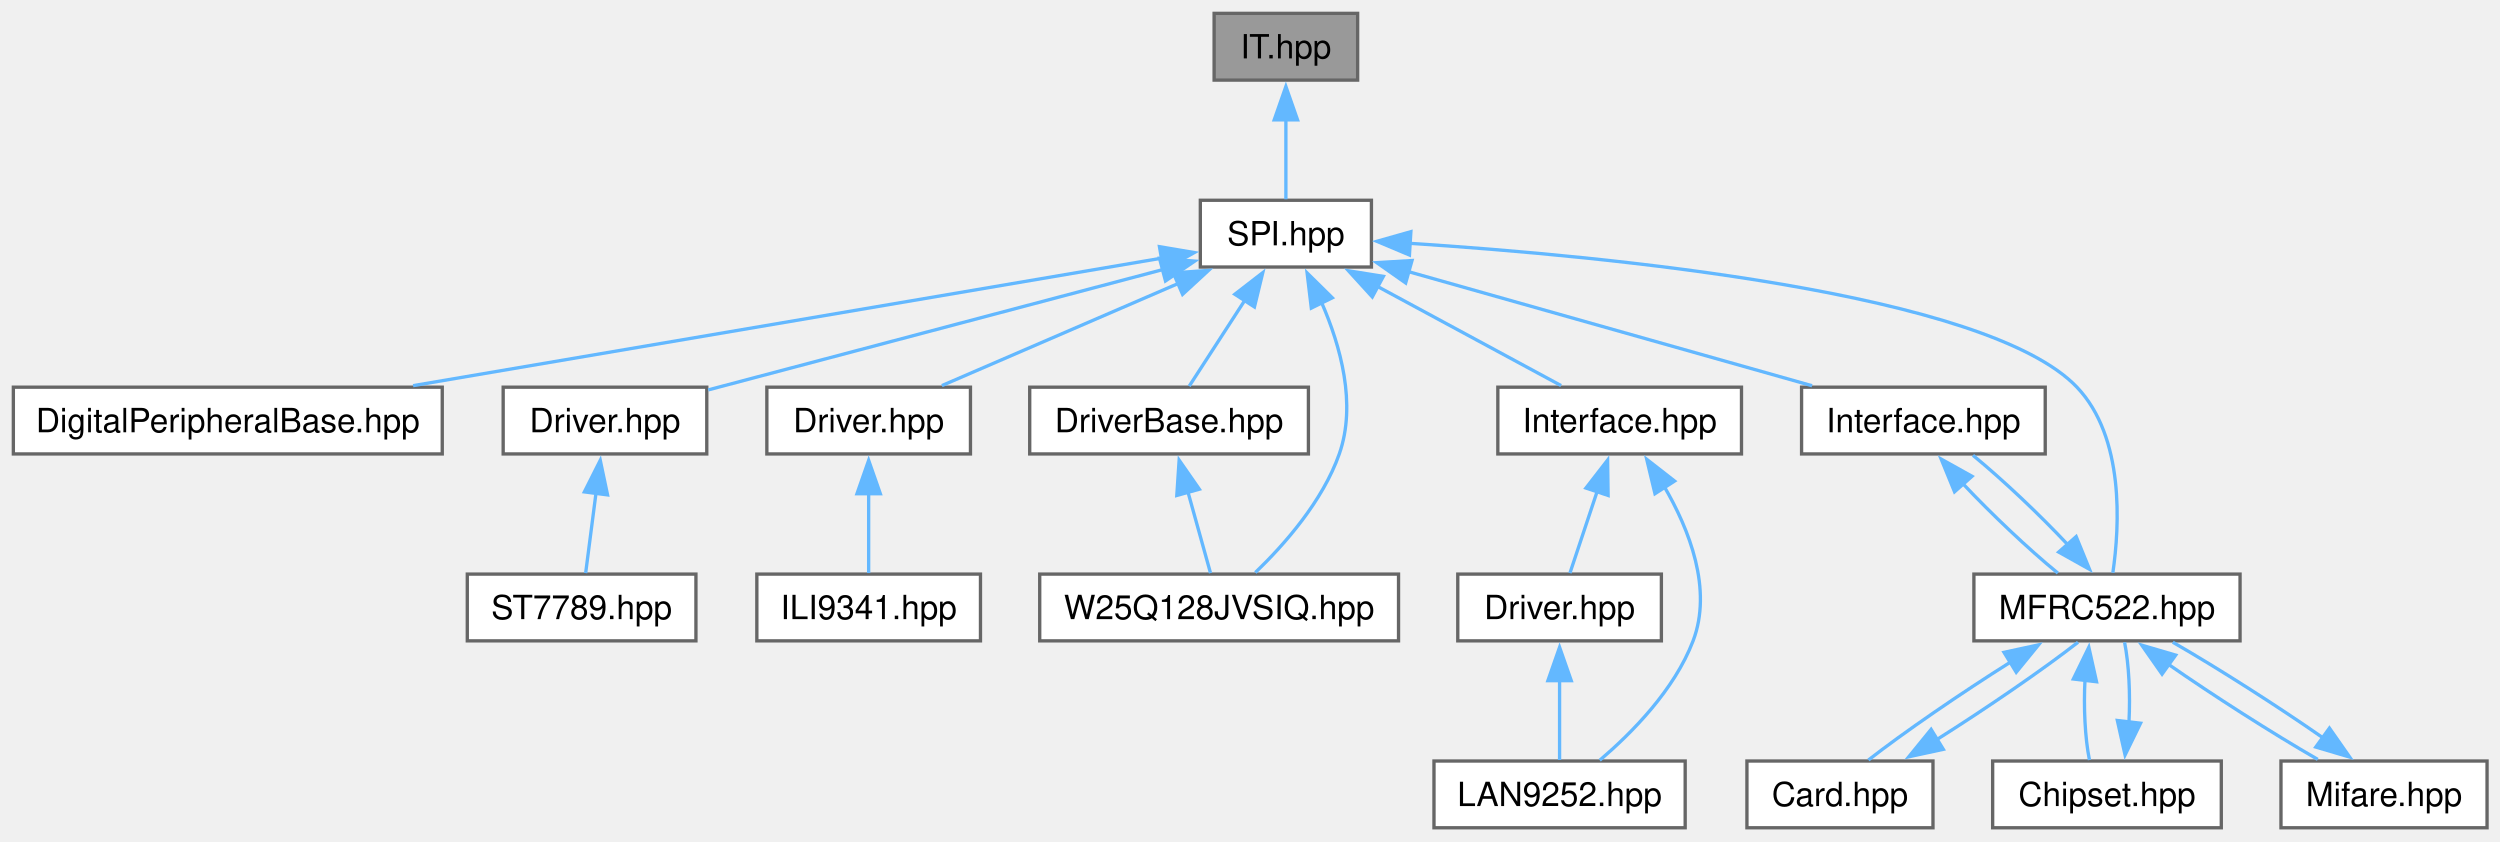
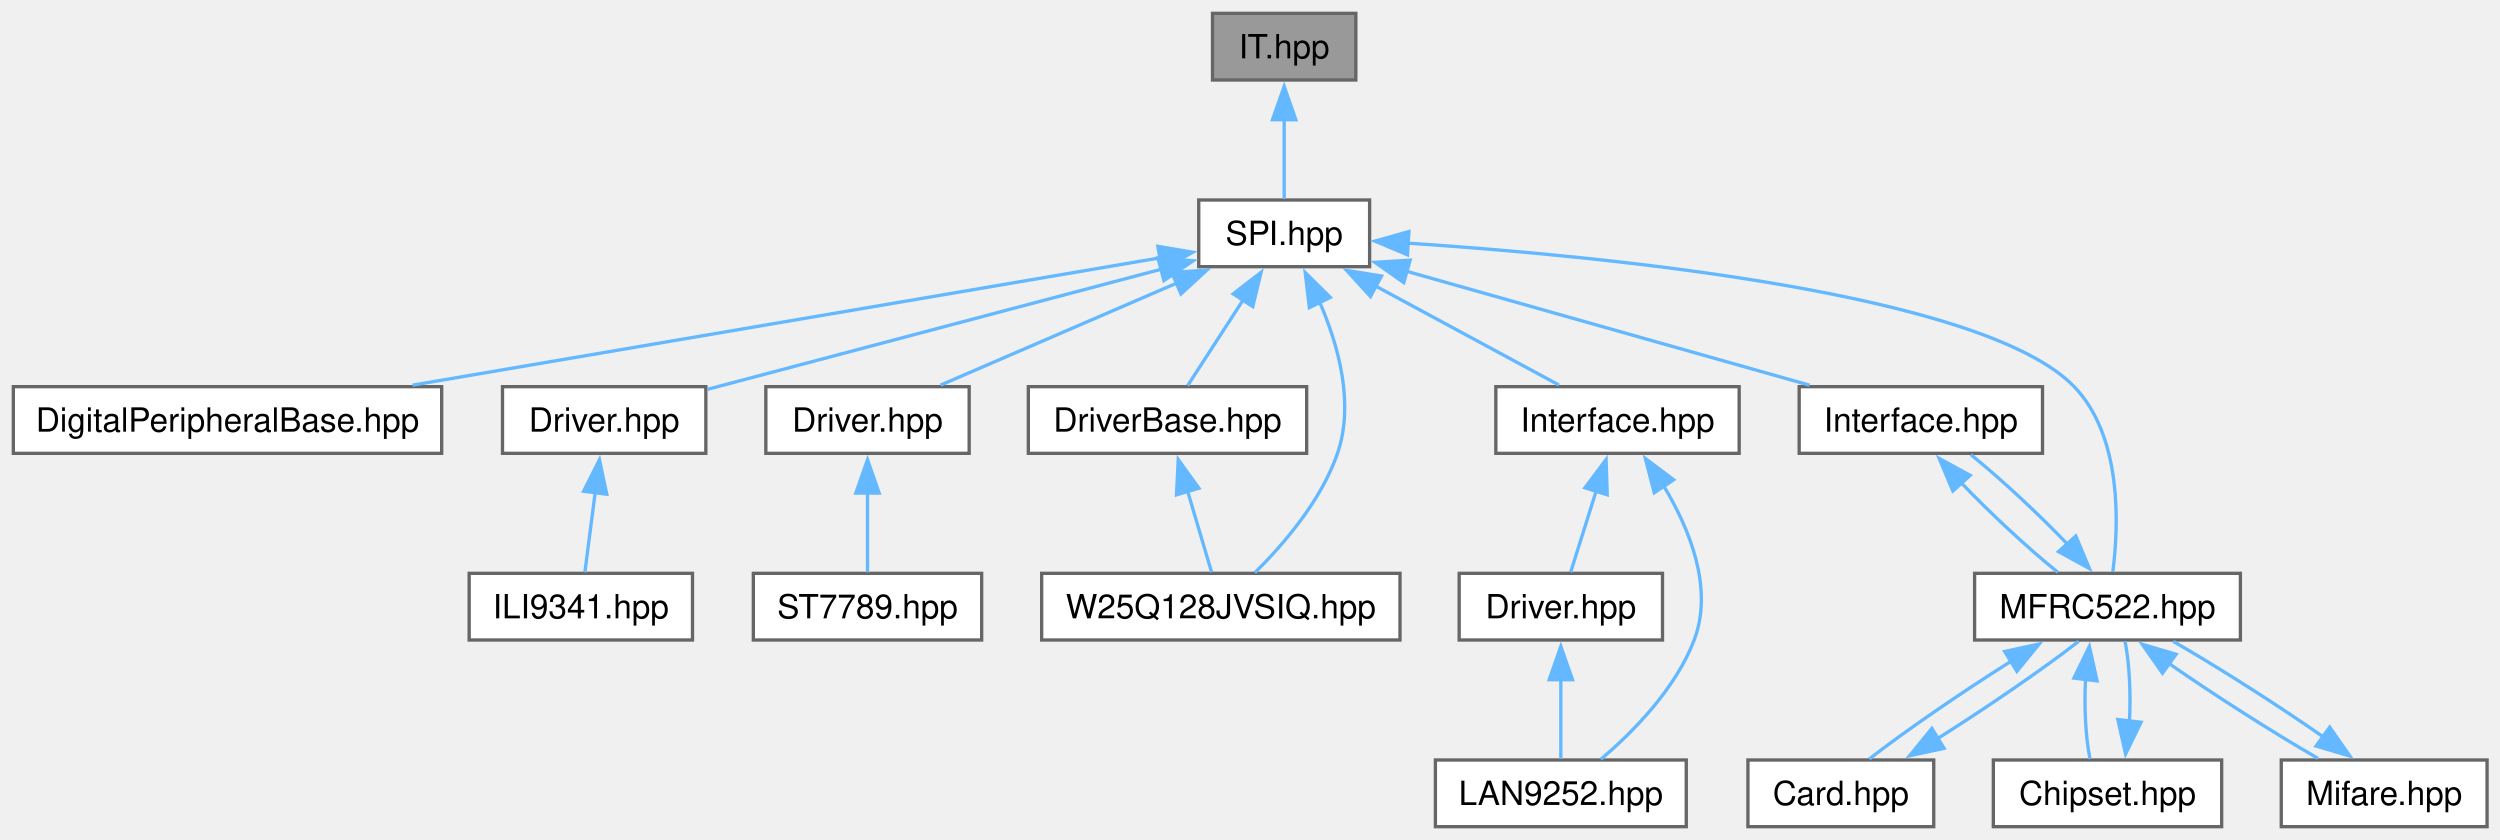
- <svg xmlns="http://www.w3.org/2000/svg" xmlns:xlink="http://www.w3.org/1999/xlink" width="749pt" height="252pt" viewBox="0.00 0.00 749.00 252.00">
+ <svg xmlns="http://www.w3.org/2000/svg" xmlns:xlink="http://www.w3.org/1999/xlink" width="750pt" height="252pt" viewBox="0.00 0.00 750.00 252.00">
  <g id="graph0" class="graph" transform="scale(1 1) rotate(0) translate(4 248)">
    <g id="Node000001" class="node">
      <g id="a_Node000001">
        <a xlink:title="Interrupt-driven SPI port specialization.">
          <polygon fill="#999999" stroke="#666666" points="402.75,-244 359.75,-244 359.75,-224 402.75,-224 402.75,-244" />
          <text xml:space="preserve" text-anchor="middle" x="381.25" y="-230.5" font-family="Helvetica,sans-Serif" font-size="10.00">IT.hpp</text>
        </a>
      </g>
    </g>
    <g id="Node000002" class="node">
      <g id="a_Node000002">
        <a xlink:href="../../dc/dc9/a00389.html" target="_top" xlink:title=" ">
          <polygon fill="white" stroke="#666666" points="406.88,-188 355.62,-188 355.62,-168 406.88,-168 406.88,-188" />
          <text xml:space="preserve" text-anchor="middle" x="381.25" y="-174.5" font-family="Helvetica,sans-Serif" font-size="10.00">SPI.hpp</text>
        </a>
      </g>
    </g>
    <g id="edge1_Node000001_Node000002" class="edge">
      <g id="a_edge1_Node000001_Node000002">
        <a xlink:title=" ">
          <path fill="none" stroke="#63b8ff" d="M381.25,-212.13C381.25,-203.9 381.25,-194.85 381.25,-188.3" />
          <polygon fill="#63b8ff" stroke="#63b8ff" points="377.75,-212.08 381.25,-222.08 384.75,-212.08 377.75,-212.08" />
        </a>
      </g>
    </g>
    <g id="Node000003" class="node">
      <g id="a_Node000003">
        <a xlink:href="../../d4/d51/a00017.html" target="_top" xlink:title="Base support for digital peripheral I/O interfacing over SPI-backed port expanders.">
          <polygon fill="white" stroke="#666666" points="128.5,-132 0,-132 0,-112 128.5,-112 128.5,-132" />
          <text xml:space="preserve" text-anchor="middle" x="64.25" y="-118.5" font-family="Helvetica,sans-Serif" font-size="10.00">DigitalPeripheralBase.hpp</text>
        </a>
      </g>
    </g>
    <g id="edge2_Node000002_Node000003" class="edge">
      <g id="a_edge2_Node000002_Node000003">
        <a xlink:title=" ">
          <path fill="none" stroke="#63b8ff" d="M344.29,-170.7C288.98,-161.28 184.29,-143.45 119.76,-132.46" />
          <polygon fill="#63b8ff" stroke="#63b8ff" points="343.37,-174.1 353.82,-172.33 344.55,-167.2 343.37,-174.1" />
        </a>
      </g>
    </g>
    <g id="Node000004" class="node">
      <g id="a_Node000004">
-         <a xlink:href="../../da/d26/a02644.html" target="_top" xlink:title=" ">
+         <a xlink:href="../../de/d4c/a02641.html" target="_top" xlink:title="ILI9341 display controller driver implementation.">
          <polygon fill="white" stroke="#666666" points="207.75,-132 146.75,-132 146.75,-112 207.75,-112 207.75,-132" />
          <text xml:space="preserve" text-anchor="middle" x="177.25" y="-118.5" font-family="Helvetica,sans-Serif" font-size="10.00">Driver.hpp</text>
        </a>
      </g>
    </g>
    <g id="edge3_Node000002_Node000004" class="edge">
      <g id="a_edge3_Node000002_Node000004">
        <a xlink:title=" ">
          <path fill="none" stroke="#63b8ff" d="M344.32,-167.22C305.38,-156.92 244.72,-140.86 208.2,-131.19" />
          <polygon fill="#63b8ff" stroke="#63b8ff" points="343.39,-170.6 353.95,-169.77 345.18,-163.83 343.39,-170.6" />
        </a>
      </g>
    </g>
    <g id="Node000006" class="node">
      <g id="a_Node000006">
-         <a xlink:href="../../de/d4c/a02641.html" target="_top" xlink:title="ILI9341 display controller driver implementation.">
+         <a xlink:href="../../da/d26/a02644.html" target="_top" xlink:title=" ">
          <polygon fill="white" stroke="#666666" points="286.75,-132 225.75,-132 225.75,-112 286.75,-112 286.75,-132" />
          <text xml:space="preserve" text-anchor="middle" x="256.25" y="-118.5" font-family="Helvetica,sans-Serif" font-size="10.00">Driver.hpp</text>
        </a>
      </g>
    </g>
    <g id="edge5_Node000002_Node000006" class="edge">
      <g id="a_edge5_Node000002_Node000006">
        <a xlink:title=" ">
          <path fill="none" stroke="#63b8ff" d="M349.17,-163.14C326.91,-153.52 297.84,-140.97 278.19,-132.48" />
          <polygon fill="#63b8ff" stroke="#63b8ff" points="347.52,-166.24 358.09,-166.99 350.3,-159.81 347.52,-166.24" />
        </a>
      </g>
    </g>
    <g id="Node000008" class="node">
      <g id="a_Node000008">
        <a xlink:href="../../d8/dab/a02638.html" target="_top" xlink:title="SPI flash driver base types and CRTP interface.">
          <polygon fill="white" stroke="#666666" points="388,-132 304.5,-132 304.5,-112 388,-112 388,-132" />
          <text xml:space="preserve" text-anchor="middle" x="346.25" y="-118.5" font-family="Helvetica,sans-Serif" font-size="10.00">DriverBase.hpp</text>
        </a>
      </g>
    </g>
    <g id="edge7_Node000002_Node000008" class="edge">
      <g id="a_edge7_Node000002_Node000008">
        <a xlink:title=" ">
          <path fill="none" stroke="#63b8ff" d="M369.03,-158.15C363.36,-149.4 356.87,-139.39 352.28,-132.3" />
          <polygon fill="#63b8ff" stroke="#63b8ff" points="365.95,-159.84 374.33,-166.32 371.83,-156.03 365.95,-159.84" />
        </a>
      </g>
    </g>
    <g id="Node000009" class="node">
      <g id="a_Node000009">
        <a xlink:href="../../df/dff/a02689.html" target="_top" xlink:title="SPI flash driver for the Winbond W25Q128JVSIQ 128 Mbit device.">
-           <polygon fill="white" stroke="#666666" points="415,-76 307.5,-76 307.5,-56 415,-56 415,-76" />
-           <text xml:space="preserve" text-anchor="middle" x="361.25" y="-62.5" font-family="Helvetica,sans-Serif" font-size="10.00">W25Q128JVSIQ.hpp</text>
+           <polygon fill="white" stroke="#666666" points="416,-76 308.5,-76 308.5,-56 416,-56 416,-76" />
+           <text xml:space="preserve" text-anchor="middle" x="362.25" y="-62.5" font-family="Helvetica,sans-Serif" font-size="10.00">W25Q128JVSIQ.hpp</text>
        </a>
      </g>
    </g>
    <g id="edge23_Node000002_Node000009" class="edge">
      <g id="a_edge23_Node000002_Node000009">
        <a xlink:title=" ">
-           <path fill="none" stroke="#63b8ff" d="M391.93,-157.41C397.63,-144.36 402.49,-126.93 397.25,-112 392.28,-97.84 380.78,-84.82 372.1,-76.47" />
-           <polygon fill="#63b8ff" stroke="#63b8ff" points="388.87,-155.7 387.61,-166.22 395.16,-158.78 388.87,-155.7" />
+           <path fill="none" stroke="#63b8ff" d="M391.87,-157.43C397.53,-144.39 402.38,-126.96 397.25,-112 392.37,-97.77 380.94,-84.57 372.47,-76.2" />
+           <polygon fill="#63b8ff" stroke="#63b8ff" points="388.81,-155.71 387.57,-166.23 395.1,-158.78 388.81,-155.71" />
        </a>
      </g>
    </g>
    <g id="Node000010" class="node">
      <g id="a_Node000010">
        <a xlink:href="../../d5/d6a/a02680.html" target="_top" xlink:title="LAN9252 EtherCAT Slave Controller SPI interface.">
          <polygon fill="white" stroke="#666666" points="517.75,-132 444.75,-132 444.75,-112 517.75,-112 517.75,-132" />
          <text xml:space="preserve" text-anchor="middle" x="481.25" y="-118.5" font-family="Helvetica,sans-Serif" font-size="10.00">Interface.hpp</text>
        </a>
      </g>
    </g>
    <g id="edge9_Node000002_Node000010" class="edge">
      <g id="a_edge9_Node000002_Node000010">
        <a xlink:title=" ">
          <path fill="none" stroke="#63b8ff" d="M408.38,-162.35C425.99,-152.84 448.4,-140.74 463.7,-132.48" />
          <polygon fill="#63b8ff" stroke="#63b8ff" points="407.14,-159.04 400,-166.87 410.46,-165.2 407.14,-159.04" />
        </a>
      </g>
    </g>
    <g id="Node000013" class="node">
      <g id="a_Node000013">
        <a xlink:href="../../d3/d25/a02683.html" target="_top" xlink:title="MFRC522 RFID controller communication port abstraction.">
          <polygon fill="white" stroke="#666666" points="608.75,-132 535.75,-132 535.75,-112 608.75,-112 608.75,-132" />
          <text xml:space="preserve" text-anchor="middle" x="572.25" y="-118.5" font-family="Helvetica,sans-Serif" font-size="10.00">Interface.hpp</text>
        </a>
      </g>
    </g>
    <g id="edge13_Node000002_Node000013" class="edge">
      <g id="a_edge13_Node000002_Node000013">
        <a xlink:title=" ">
          <path fill="none" stroke="#63b8ff" d="M417.7,-166.69C452.67,-156.81 505,-142.01 538.89,-132.43" />
          <polygon fill="#63b8ff" stroke="#63b8ff" points="417.14,-163.22 408.47,-169.31 419.04,-169.95 417.14,-163.22" />
        </a>
      </g>
    </g>
    <g id="Node000014" class="node">
      <g id="a_Node000014">
        <a xlink:href="../../d2/d1f/a00083.html" target="_top" xlink:title="MFRC522 RFID reader driver providing card detection and UID reading over SPI.">
-           <polygon fill="white" stroke="#666666" points="667.12,-76 587.38,-76 587.38,-56 667.12,-56 667.12,-76" />
-           <text xml:space="preserve" text-anchor="middle" x="627.25" y="-62.5" font-family="Helvetica,sans-Serif" font-size="10.00">MFRC522.hpp</text>
+           <polygon fill="white" stroke="#666666" points="668.12,-76 588.38,-76 588.38,-56 668.12,-56 668.12,-76" />
+           <text xml:space="preserve" text-anchor="middle" x="628.25" y="-62.5" font-family="Helvetica,sans-Serif" font-size="10.00">MFRC522.hpp</text>
        </a>
      </g>
    </g>
    <g id="edge22_Node000002_Node000014" class="edge">
      <g id="a_edge22_Node000002_Node000014">
        <a xlink:title=" ">
-           <path fill="none" stroke="#63b8ff" d="M418.16,-175.11C477.78,-171.26 591.33,-160.31 618.25,-132 632.54,-116.98 631.06,-90.46 629.01,-76.39" />
-           <polygon fill="#63b8ff" stroke="#63b8ff" points="418.27,-171.6 408.51,-175.7 418.7,-178.59 418.27,-171.6" />
+           <path fill="none" stroke="#63b8ff" d="M418.11,-175.07C477.66,-171.14 591.11,-160.1 618.25,-132 632.68,-117.05 631.65,-90.5 629.84,-76.41" />
+           <polygon fill="#63b8ff" stroke="#63b8ff" points="418.24,-171.55 408.47,-175.67 418.67,-178.54 418.24,-171.55" />
        </a>
      </g>
    </g>
    <g id="Node000005" class="node">
      <g id="a_Node000005">
-         <a xlink:href="../../d4/d8c/a00035.html" target="_top" xlink:title="ST7789 display driver alias.">
-           <polygon fill="white" stroke="#666666" points="204.5,-76 136,-76 136,-56 204.5,-56 204.5,-76" />
-           <text xml:space="preserve" text-anchor="middle" x="170.25" y="-62.5" font-family="Helvetica,sans-Serif" font-size="10.00">ST7789.hpp</text>
+         <a xlink:href="../../dc/d87/a00032.html" target="_top" xlink:title="ILI9341 display driver alias.">
+           <polygon fill="white" stroke="#666666" points="203.75,-76 136.75,-76 136.75,-56 203.75,-56 203.75,-76" />
+           <text xml:space="preserve" text-anchor="middle" x="170.25" y="-62.5" font-family="Helvetica,sans-Serif" font-size="10.00">ILI9341.hpp</text>
        </a>
      </g>
    </g>
    <g id="edge4_Node000004_Node000005" class="edge">
      <g id="a_edge4_Node000004_Node000005">
        <a xlink:title=" ">
          <path fill="none" stroke="#63b8ff" d="M174.58,-100.43C173.5,-92.11 172.32,-82.93 171.46,-76.3" />
          <polygon fill="#63b8ff" stroke="#63b8ff" points="171.08,-100.63 175.84,-110.09 178.02,-99.73 171.08,-100.63" />
        </a>
      </g>
    </g>
    <g id="Node000007" class="node">
      <g id="a_Node000007">
-         <a xlink:href="../../dc/d87/a00032.html" target="_top" xlink:title="ILI9341 display driver alias.">
-           <polygon fill="white" stroke="#666666" points="289.75,-76 222.75,-76 222.75,-56 289.75,-56 289.75,-76" />
-           <text xml:space="preserve" text-anchor="middle" x="256.25" y="-62.5" font-family="Helvetica,sans-Serif" font-size="10.00">ILI9341.hpp</text>
+         <a xlink:href="../../d4/d8c/a00035.html" target="_top" xlink:title="ST7789 display driver alias.">
+           <polygon fill="white" stroke="#666666" points="290.5,-76 222,-76 222,-56 290.5,-56 290.5,-76" />
+           <text xml:space="preserve" text-anchor="middle" x="256.25" y="-62.5" font-family="Helvetica,sans-Serif" font-size="10.00">ST7789.hpp</text>
        </a>
      </g>
    </g>
    <g id="edge6_Node000006_Node000007" class="edge">
      <g id="a_edge6_Node000006_Node000007">
        <a xlink:title=" ">
          <path fill="none" stroke="#63b8ff" d="M256.25,-100.13C256.25,-91.9 256.25,-82.85 256.25,-76.3" />
          <polygon fill="#63b8ff" stroke="#63b8ff" points="252.75,-100.08 256.25,-110.08 259.75,-100.08 252.75,-100.08" />
        </a>
      </g>
    </g>
    <g id="edge8_Node000008_Node000009" class="edge">
      <g id="a_edge8_Node000008_Node000009">
        <a xlink:title=" ">
-           <path fill="none" stroke="#63b8ff" d="M351.88,-100.71C354.22,-92.32 356.8,-83.01 358.67,-76.3" />
-           <polygon fill="#63b8ff" stroke="#63b8ff" points="348.57,-99.56 349.27,-110.14 355.32,-101.44 348.57,-99.56" />
+           <path fill="none" stroke="#63b8ff" d="M352.26,-100.71C354.75,-92.32 357.51,-83.01 359.49,-76.3" />
+           <polygon fill="#63b8ff" stroke="#63b8ff" points="348.95,-99.56 349.47,-110.14 355.66,-101.55 348.95,-99.56" />
        </a>
      </g>
    </g>
    <g id="Node000011" class="node">
      <g id="a_Node000011">
        <a xlink:href="../../d5/d9a/a02650.html" target="_top" xlink:title="LAN9252 EtherCAT slave controller low-level driver interface.">
-           <polygon fill="white" stroke="#666666" points="493.75,-76 432.75,-76 432.75,-56 493.75,-56 493.75,-76" />
-           <text xml:space="preserve" text-anchor="middle" x="463.25" y="-62.5" font-family="Helvetica,sans-Serif" font-size="10.00">Driver.hpp</text>
+           <polygon fill="white" stroke="#666666" points="494.75,-76 433.75,-76 433.75,-56 494.75,-56 494.75,-76" />
+           <text xml:space="preserve" text-anchor="middle" x="464.25" y="-62.5" font-family="Helvetica,sans-Serif" font-size="10.00">Driver.hpp</text>
        </a>
      </g>
    </g>
    <g id="edge10_Node000010_Node000011" class="edge">
      <g id="a_edge10_Node000010_Node000011">
        <a xlink:title=" ">
-           <path fill="none" stroke="#63b8ff" d="M474.49,-100.71C471.69,-92.32 468.59,-83.01 466.35,-76.3" />
-           <polygon fill="#63b8ff" stroke="#63b8ff" points="471.15,-101.78 477.64,-110.16 477.79,-99.56 471.15,-101.78" />
+           <path fill="none" stroke="#63b8ff" d="M474.86,-100.71C472.22,-92.32 469.29,-83.01 467.18,-76.3" />
+           <polygon fill="#63b8ff" stroke="#63b8ff" points="471.49,-101.66 477.83,-110.15 478.17,-99.56 471.49,-101.66" />
        </a>
      </g>
    </g>
    <g id="Node000012" class="node">
      <g id="a_Node000012">
        <a xlink:href="../../d9/d2e/a00056.html" target="_top" xlink:title="Public convenience header for the LAN9252 EtherCAT slave controller subsystem.">
-           <polygon fill="white" stroke="#666666" points="500.88,-20 425.62,-20 425.62,0 500.88,0 500.88,-20" />
-           <text xml:space="preserve" text-anchor="middle" x="463.25" y="-6.5" font-family="Helvetica,sans-Serif" font-size="10.00">LAN9252.hpp</text>
+           <polygon fill="white" stroke="#666666" points="501.88,-20 426.62,-20 426.62,0 501.88,0 501.88,-20" />
+           <text xml:space="preserve" text-anchor="middle" x="464.25" y="-6.5" font-family="Helvetica,sans-Serif" font-size="10.00">LAN9252.hpp</text>
        </a>
      </g>
    </g>
    <g id="edge12_Node000010_Node000012" class="edge">
      <g id="a_edge12_Node000010_Node000012">
        <a xlink:title=" ">
-           <path fill="none" stroke="#63b8ff" d="M494.54,-102.34C502.16,-89.28 509.13,-71.46 503.25,-56 497.68,-41.34 484.9,-28.41 475.28,-20.22" />
-           <polygon fill="#63b8ff" stroke="#63b8ff" points="491.83,-100.09 489.36,-110.39 497.71,-103.88 491.83,-100.09" />
+           <path fill="none" stroke="#63b8ff" d="M495,-102.39C502.89,-89.35 510.16,-71.54 504.25,-56 498.68,-41.34 485.9,-28.41 476.28,-20.22" />
+           <polygon fill="#63b8ff" stroke="#63b8ff" points="492.27,-100.18 489.62,-110.44 498.09,-104.07 492.27,-100.18" />
        </a>
      </g>
    </g>
    <g id="edge11_Node000011_Node000012" class="edge">
      <g id="a_edge11_Node000011_Node000012">
        <a xlink:title=" ">
-           <path fill="none" stroke="#63b8ff" d="M463.25,-44.13C463.25,-35.9 463.25,-26.85 463.25,-20.3" />
-           <polygon fill="#63b8ff" stroke="#63b8ff" points="459.75,-44.08 463.25,-54.08 466.75,-44.08 459.75,-44.08" />
+           <path fill="none" stroke="#63b8ff" d="M464.25,-44.13C464.25,-35.9 464.25,-26.85 464.25,-20.3" />
+           <polygon fill="#63b8ff" stroke="#63b8ff" points="460.75,-44.08 464.25,-54.08 467.75,-44.08 460.75,-44.08" />
        </a>
      </g>
    </g>
    <g id="edge14_Node000013_Node000014" class="edge">
      <g id="a_edge14_Node000013_Node000014">
        <a xlink:title=" ">
-           <path fill="none" stroke="#63b8ff" d="M584.17,-103C592.58,-94.06 603.59,-83.62 612.53,-76.3" />
-           <polygon fill="#63b8ff" stroke="#63b8ff" points="581.58,-100.66 577.57,-110.46 586.82,-105.3 581.58,-100.66" />
+           <path fill="none" stroke="#63b8ff" d="M584.24,-103.29C592.84,-94.28 604.19,-83.7 613.36,-76.3" />
+           <polygon fill="#63b8ff" stroke="#63b8ff" points="581.86,-100.7 577.75,-110.47 587.05,-105.39 581.86,-100.7" />
        </a>
      </g>
    </g>
    <g id="edge19_Node000014_Node000013" class="edge">
      <g id="a_edge19_Node000014_Node000013">
        <a xlink:title=" ">
-           <path fill="none" stroke="#63b8ff" d="M615.45,-84.87C607.07,-93.8 596.06,-104.24 587.1,-111.59" />
-           <polygon fill="#63b8ff" stroke="#63b8ff" points="618.02,-87.24 622.02,-77.43 612.78,-82.6 618.02,-87.24" />
+           <path fill="none" stroke="#63b8ff" d="M616.39,-84.58C607.81,-93.58 596.47,-104.16 587.27,-111.59" />
+           <polygon fill="#63b8ff" stroke="#63b8ff" points="618.74,-87.19 622.84,-77.42 613.54,-82.51 618.74,-87.19" />
        </a>
      </g>
    </g>
    <g id="Node000015" class="node">
      <g id="a_Node000015">
        <a xlink:href="../../db/db6/a00074.html" target="_top" xlink:title="Card helper for MFRC522: card detection, selection, authentication and communication.">
-           <polygon fill="white" stroke="#666666" points="575.12,-20 519.38,-20 519.38,0 575.12,0 575.12,-20" />
-           <text xml:space="preserve" text-anchor="middle" x="547.25" y="-6.5" font-family="Helvetica,sans-Serif" font-size="10.00">Card.hpp</text>
+           <polygon fill="white" stroke="#666666" points="576.12,-20 520.38,-20 520.38,0 576.12,0 576.12,-20" />
+           <text xml:space="preserve" text-anchor="middle" x="548.25" y="-6.5" font-family="Helvetica,sans-Serif" font-size="10.00">Card.hpp</text>
        </a>
      </g>
    </g>
    <g id="edge15_Node000014_Node000015" class="edge">
      <g id="a_edge15_Node000014_Node000015">
        <a xlink:title=" ">
-           <path fill="none" stroke="#63b8ff" d="M598.55,-49.77C583.46,-40.29 566.14,-28.4 555.78,-20.3" />
-           <polygon fill="#63b8ff" stroke="#63b8ff" points="596.4,-52.56 606.76,-54.8 600.06,-46.59 596.4,-52.56" />
+           <path fill="none" stroke="#63b8ff" d="M599.55,-49.77C584.46,-40.29 567.14,-28.4 556.78,-20.3" />
+           <polygon fill="#63b8ff" stroke="#63b8ff" points="597.4,-52.56 607.76,-54.8 601.06,-46.59 597.4,-52.56" />
        </a>
      </g>
    </g>
    <g id="Node000016" class="node">
      <g id="a_Node000016">
        <a xlink:href="../../d1/d09/a00077.html" target="_top" xlink:title="Low-level MFRC522 chipset register and command access helpers.">
-           <polygon fill="white" stroke="#666666" points="661.5,-20 593,-20 593,0 661.5,0 661.5,-20" />
-           <text xml:space="preserve" text-anchor="middle" x="627.25" y="-6.5" font-family="Helvetica,sans-Serif" font-size="10.00">Chipset.hpp</text>
+           <polygon fill="white" stroke="#666666" points="662.5,-20 594,-20 594,0 662.5,0 662.5,-20" />
+           <text xml:space="preserve" text-anchor="middle" x="628.25" y="-6.5" font-family="Helvetica,sans-Serif" font-size="10.00">Chipset.hpp</text>
        </a>
      </g>
    </g>
    <g id="edge17_Node000014_Node000016" class="edge">
      <g id="a_edge17_Node000014_Node000016">
        <a xlink:title=" ">
-           <path fill="none" stroke="#63b8ff" d="M620.67,-44.43C620.22,-36.11 620.66,-26.93 622,-20.3" />
-           <polygon fill="#63b8ff" stroke="#63b8ff" points="617.17,-44.57 621.81,-54.09 624.12,-43.75 617.17,-44.57" />
+           <path fill="none" stroke="#63b8ff" d="M621.67,-44.43C621.22,-36.11 621.66,-26.93 623,-20.3" />
+           <polygon fill="#63b8ff" stroke="#63b8ff" points="618.17,-44.57 622.81,-54.09 625.12,-43.75 618.17,-44.57" />
        </a>
      </g>
    </g>
    <g id="Node000017" class="node">
      <g id="a_Node000017">
        <a xlink:href="../../da/dec/a00080.html" target="_top" xlink:title="Mifare Classic helper for MFRC522 chipset: block access, authentication and value operations.">
-           <polygon fill="white" stroke="#666666" points="741.12,-20 679.38,-20 679.38,0 741.12,0 741.12,-20" />
-           <text xml:space="preserve" text-anchor="middle" x="710.25" y="-6.5" font-family="Helvetica,sans-Serif" font-size="10.00">Mifare.hpp</text>
+           <polygon fill="white" stroke="#666666" points="742.12,-20 680.38,-20 680.38,0 742.12,0 742.12,-20" />
+           <text xml:space="preserve" text-anchor="middle" x="711.25" y="-6.5" font-family="Helvetica,sans-Serif" font-size="10.00">Mifare.hpp</text>
        </a>
      </g>
    </g>
    <g id="edge20_Node000014_Node000017" class="edge">
      <g id="a_edge20_Node000014_Node000017">
        <a xlink:title=" ">
-           <path fill="none" stroke="#63b8ff" d="M645.62,-49C658.95,-39.72 676.73,-28.35 690.4,-20.48" />
-           <polygon fill="#63b8ff" stroke="#63b8ff" points="643.75,-46.03 637.67,-54.71 647.83,-51.72 643.75,-46.03" />
+           <path fill="none" stroke="#63b8ff" d="M646.62,-49C659.95,-39.72 677.73,-28.35 691.4,-20.48" />
+           <polygon fill="#63b8ff" stroke="#63b8ff" points="644.75,-46.03 638.67,-54.71 648.83,-51.72 644.75,-46.03" />
        </a>
      </g>
    </g>
    <g id="edge16_Node000015_Node000014" class="edge">
      <g id="a_edge16_Node000015_Node000014">
        <a xlink:title=" ">
-           <path fill="none" stroke="#63b8ff" d="M576.03,-26.27C591.03,-35.71 608.23,-47.51 618.58,-55.59" />
-           <polygon fill="#63b8ff" stroke="#63b8ff" points="578.22,-23.51 567.87,-21.27 574.56,-29.48 578.22,-23.51" />
+           <path fill="none" stroke="#63b8ff" d="M577.03,-26.27C592.03,-35.71 609.23,-47.51 619.58,-55.59" />
+           <polygon fill="#63b8ff" stroke="#63b8ff" points="579.22,-23.51 568.87,-21.27 575.56,-29.48 579.22,-23.51" />
        </a>
      </g>
    </g>
    <g id="edge18_Node000016_Node000014" class="edge">
      <g id="a_edge18_Node000016_Node000014">
        <a xlink:title=" ">
-           <path fill="none" stroke="#63b8ff" d="M633.84,-31.73C634.27,-39.96 633.83,-49.01 632.52,-55.59" />
-           <polygon fill="#63b8ff" stroke="#63b8ff" points="637.31,-31.33 632.67,-21.8 630.36,-32.14 637.31,-31.33" />
+           <path fill="none" stroke="#63b8ff" d="M634.84,-31.73C635.27,-39.96 634.83,-49.01 633.52,-55.59" />
+           <polygon fill="#63b8ff" stroke="#63b8ff" points="638.31,-31.33 633.67,-21.8 631.36,-32.14 638.31,-31.33" />
        </a>
      </g>
    </g>
    <g id="edge21_Node000017_Node000014" class="edge">
      <g id="a_edge21_Node000017_Node000014">
        <a xlink:title=" ">
-           <path fill="none" stroke="#63b8ff" d="M692,-26.92C678.62,-36.24 660.7,-47.7 646.97,-55.59" />
-           <polygon fill="#63b8ff" stroke="#63b8ff" points="693.9,-29.86 699.97,-21.18 689.81,-24.18 693.9,-29.86" />
+           <path fill="none" stroke="#63b8ff" d="M693,-26.92C679.62,-36.24 661.7,-47.7 647.97,-55.59" />
+           <polygon fill="#63b8ff" stroke="#63b8ff" points="694.9,-29.86 700.97,-21.18 690.81,-24.18 694.9,-29.86" />
        </a>
      </g>
    </g>
  </g>
</svg>
